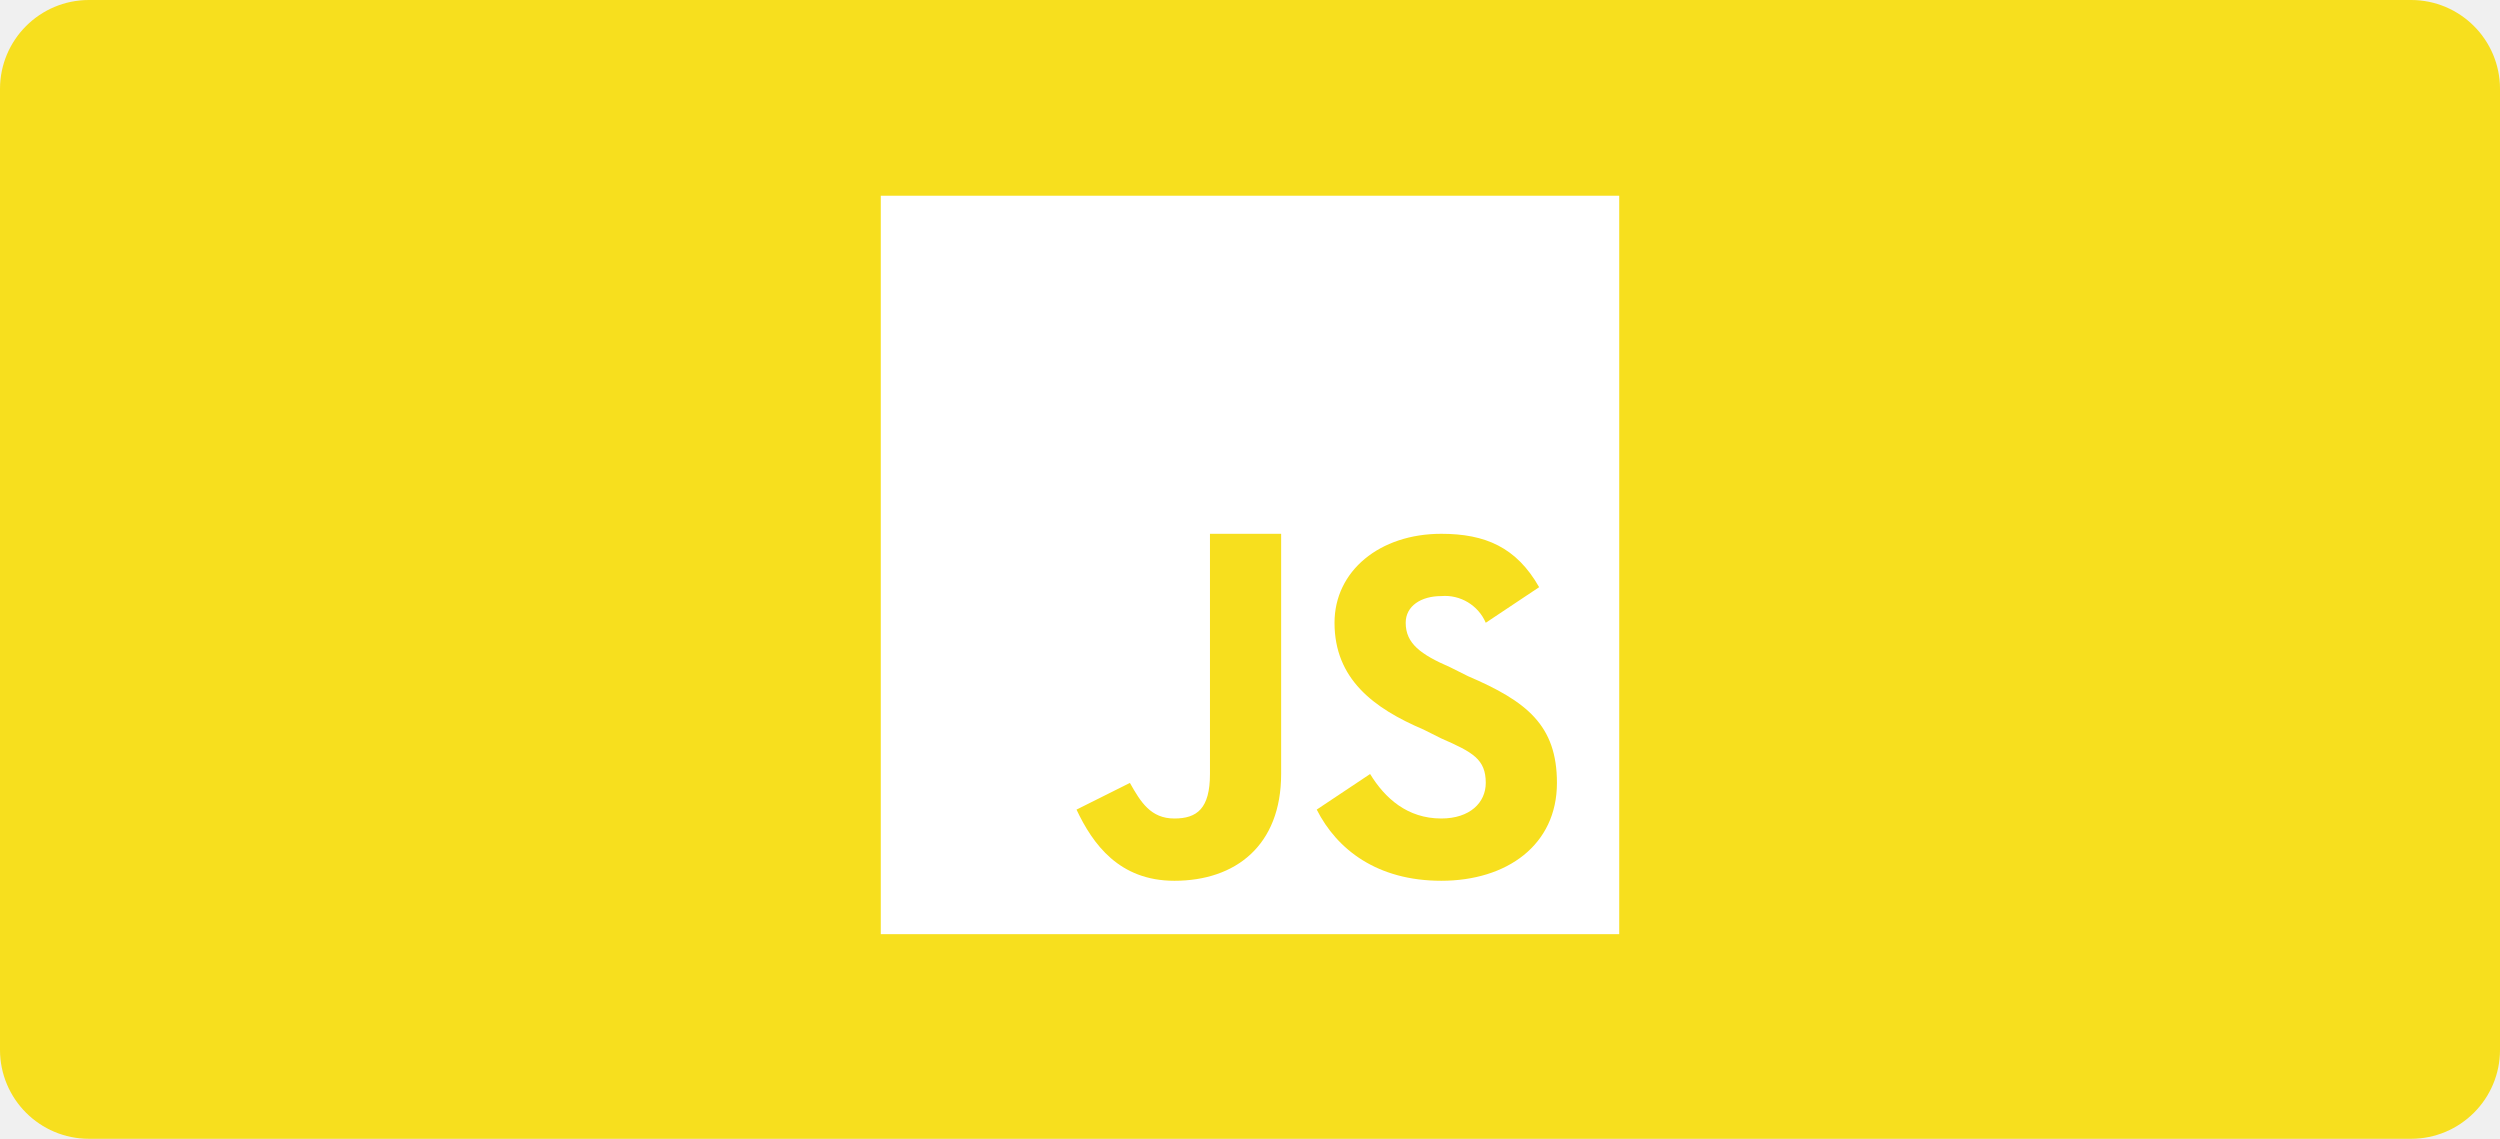
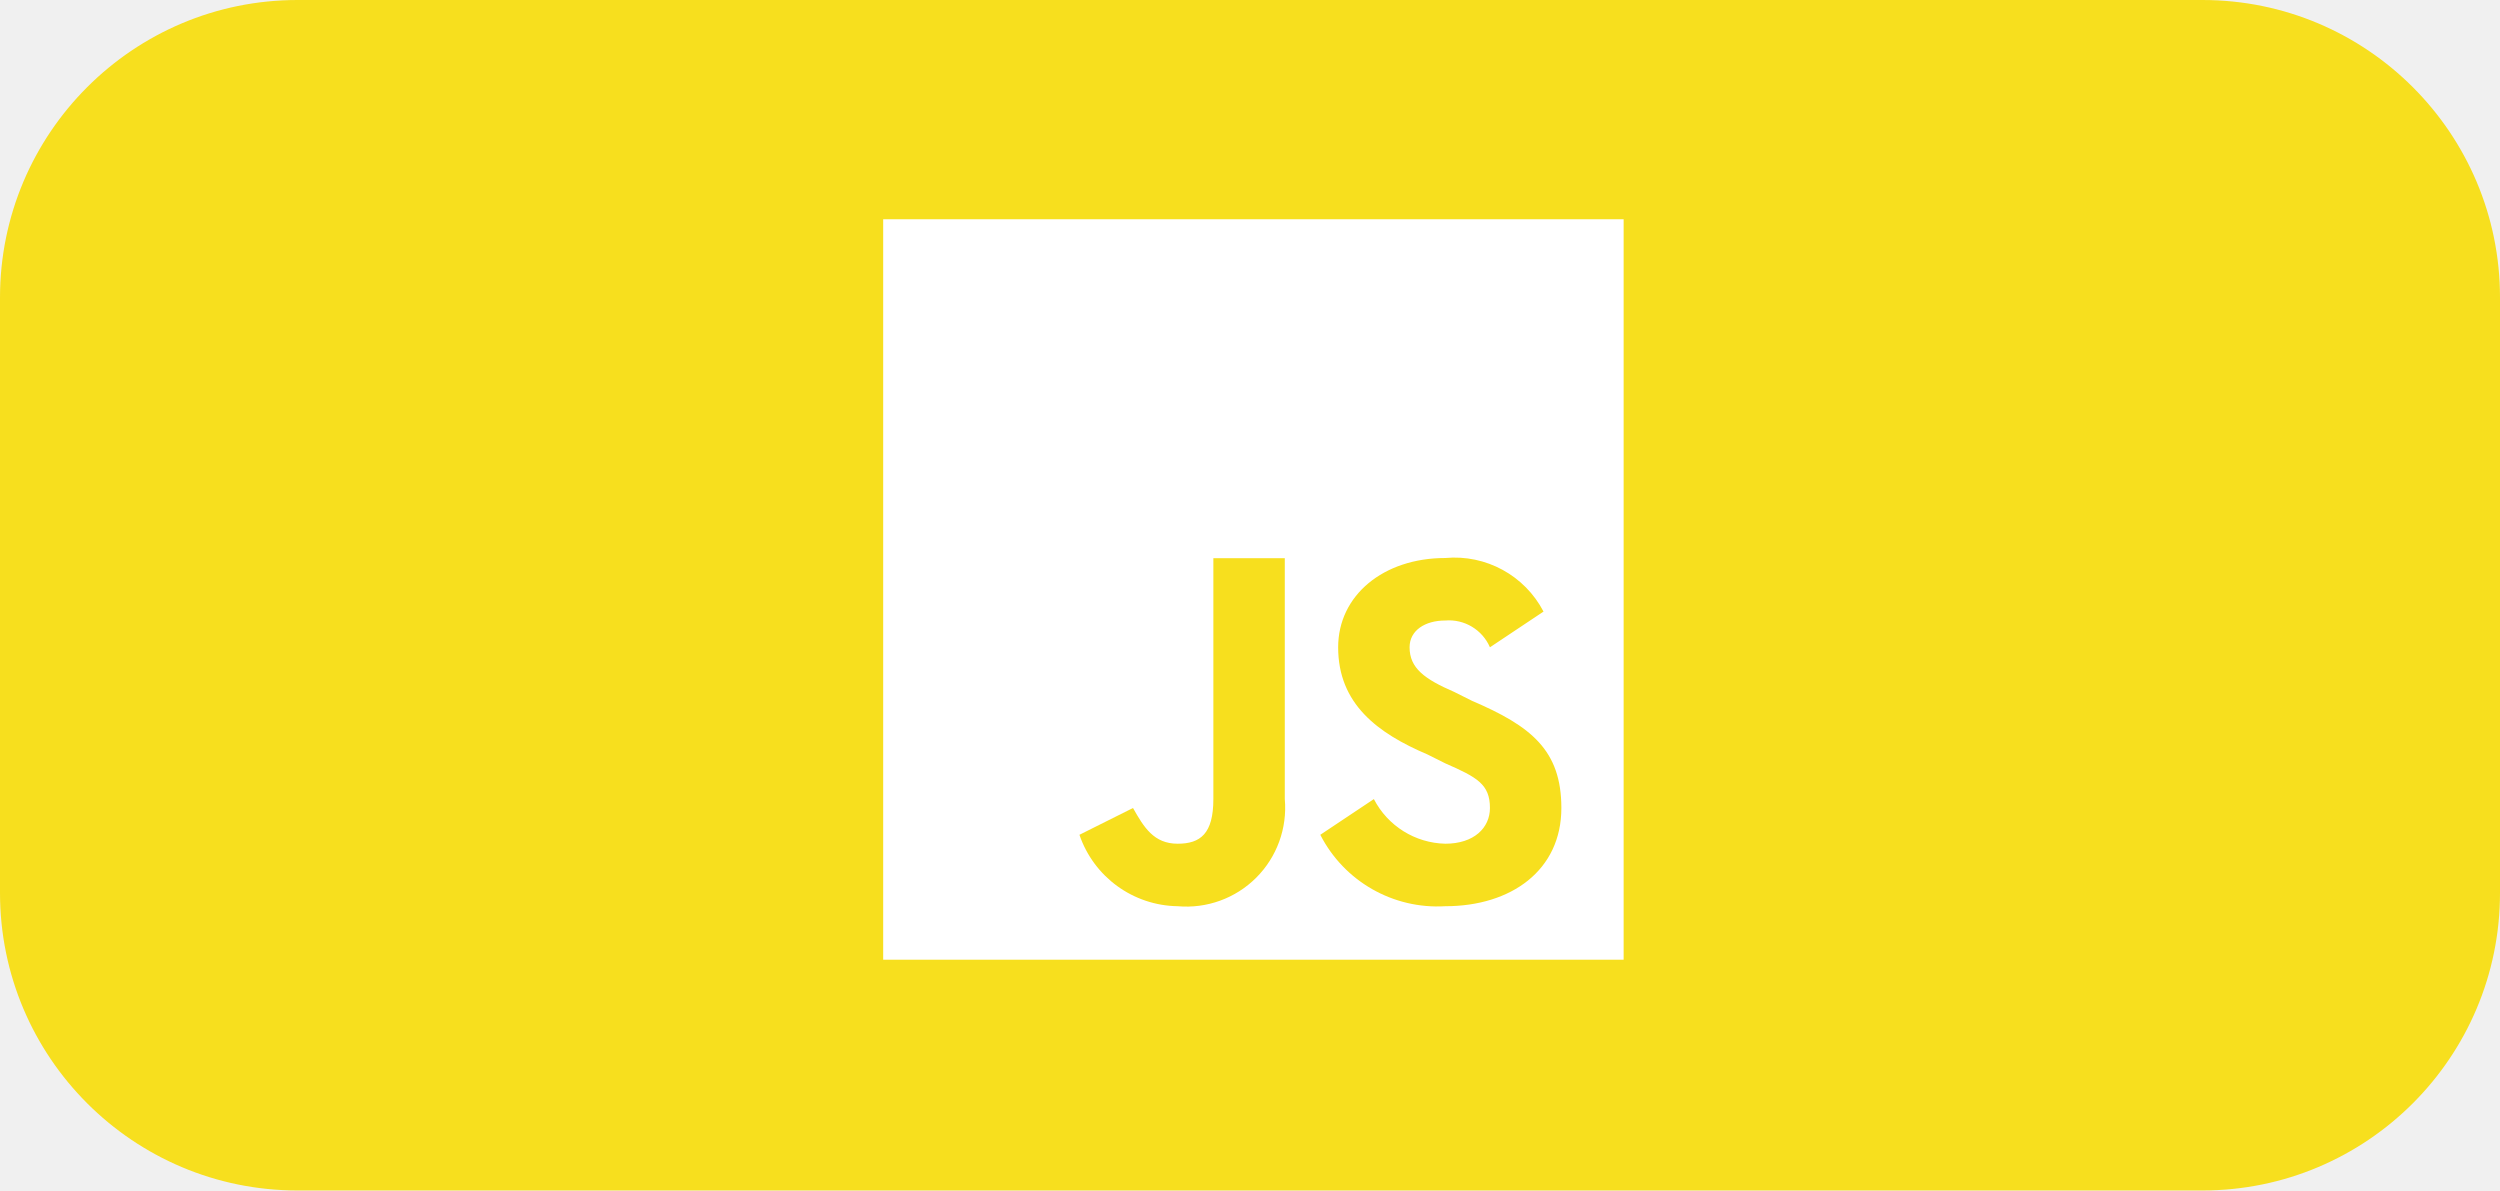
- <svg xmlns="http://www.w3.org/2000/svg" width="281" height="128" viewBox="0 0 281 128">
-   <g id="javascript" transform="translate(-232 -163)">
-     <rect id="box" width="281" height="128" rx="10" transform="translate(232 163)" fill="#f7df1e" />
-     <g id="javascript-2" data-name="javascript" transform="translate(331 185.428)">
-       <path id="Path_128" data-name="Path 128" d="M0-.428H83v83H0Z" fill="#fff" />
-       <path id="Path_129" data-name="Path 129" d="M67.6,148.192l6-3c1.219,2.161,2.34,4,5,4,2.55,0,4-1.12,4-5v-27h8v27c0,8.037-5.127,12-12,12-6.207,0-9.171-4.12-11-8" transform="translate(-45.6 -79.62)" fill="#f7df1e" />
-       <path id="Path_130" data-name="Path 130" d="M152.231,147.26l6-4c1.663,2.716,4.176,5,8,5,3.215,0,5-1.783,5-4,0-2.661-1.453-3.449-5-5l-2-1c-5.6-2.383-10-5.681-10-12,0-5.82,5.071-10,12-10,4.933,0,8.451,1.51,11,6l-6,4a4.989,4.989,0,0,0-5-3c-2.273,0-4,1.116-4,3,0,2.328,1.675,3.559,5,5l2,1c6.6,2.827,10,5.515,10,12,0,6.984-5.628,11-13,11-7.205,0-11.728-3.51-14-8" transform="translate(-103.231 -78.689)" fill="#f7df1e" />
+ <svg xmlns="http://www.w3.org/2000/svg" width="84" height="40" viewBox="0 0 84 40">
+   <g id="javascript" transform="translate(0 0.266)">
+     <rect id="box" width="84" height="40" rx="10" transform="translate(0 -0.266)" fill="#f7df1e" />
+     <g id="javascript-2" data-name="javascript" transform="translate(29.675 7.101)">
+       <path id="Path_128" data-name="Path 128" d="M0-.428H24.879V24.451H0Z" transform="translate(0 0.428)" fill="#fff" />
+       <path id="Path_129" data-name="Path 129" d="M67.6,126.484l1.8-.9c.365.648.7,1.2,1.5,1.2.764,0,1.2-.336,1.2-1.5v-8.093h2.4v8.093a3.32,3.32,0,0,1-3.6,3.6,3.544,3.544,0,0,1-3.3-2.4" transform="translate(-61.006 -105.802)" fill="#f7df1e" />
+       <path id="Path_130" data-name="Path 130" d="M152.231,125.552l1.8-1.2a2.77,2.77,0,0,0,2.4,1.5c.964,0,1.5-.534,1.5-1.2,0-.8-.435-1.034-1.5-1.5l-.6-.3c-1.678-.714-3-1.7-3-3.6,0-1.744,1.52-3,3.6-3a3.372,3.372,0,0,1,3.3,1.8l-1.8,1.2a1.5,1.5,0,0,0-1.5-.9c-.681,0-1.2.334-1.2.9,0,.7.5,1.067,1.5,1.5l.6.3c1.977.847,3,1.653,3,3.6,0,2.094-1.687,3.3-3.9,3.3a4.419,4.419,0,0,1-4.2-2.4" transform="translate(-137.544 -104.87)" fill="#f7df1e" />
    </g>
  </g>
</svg>
